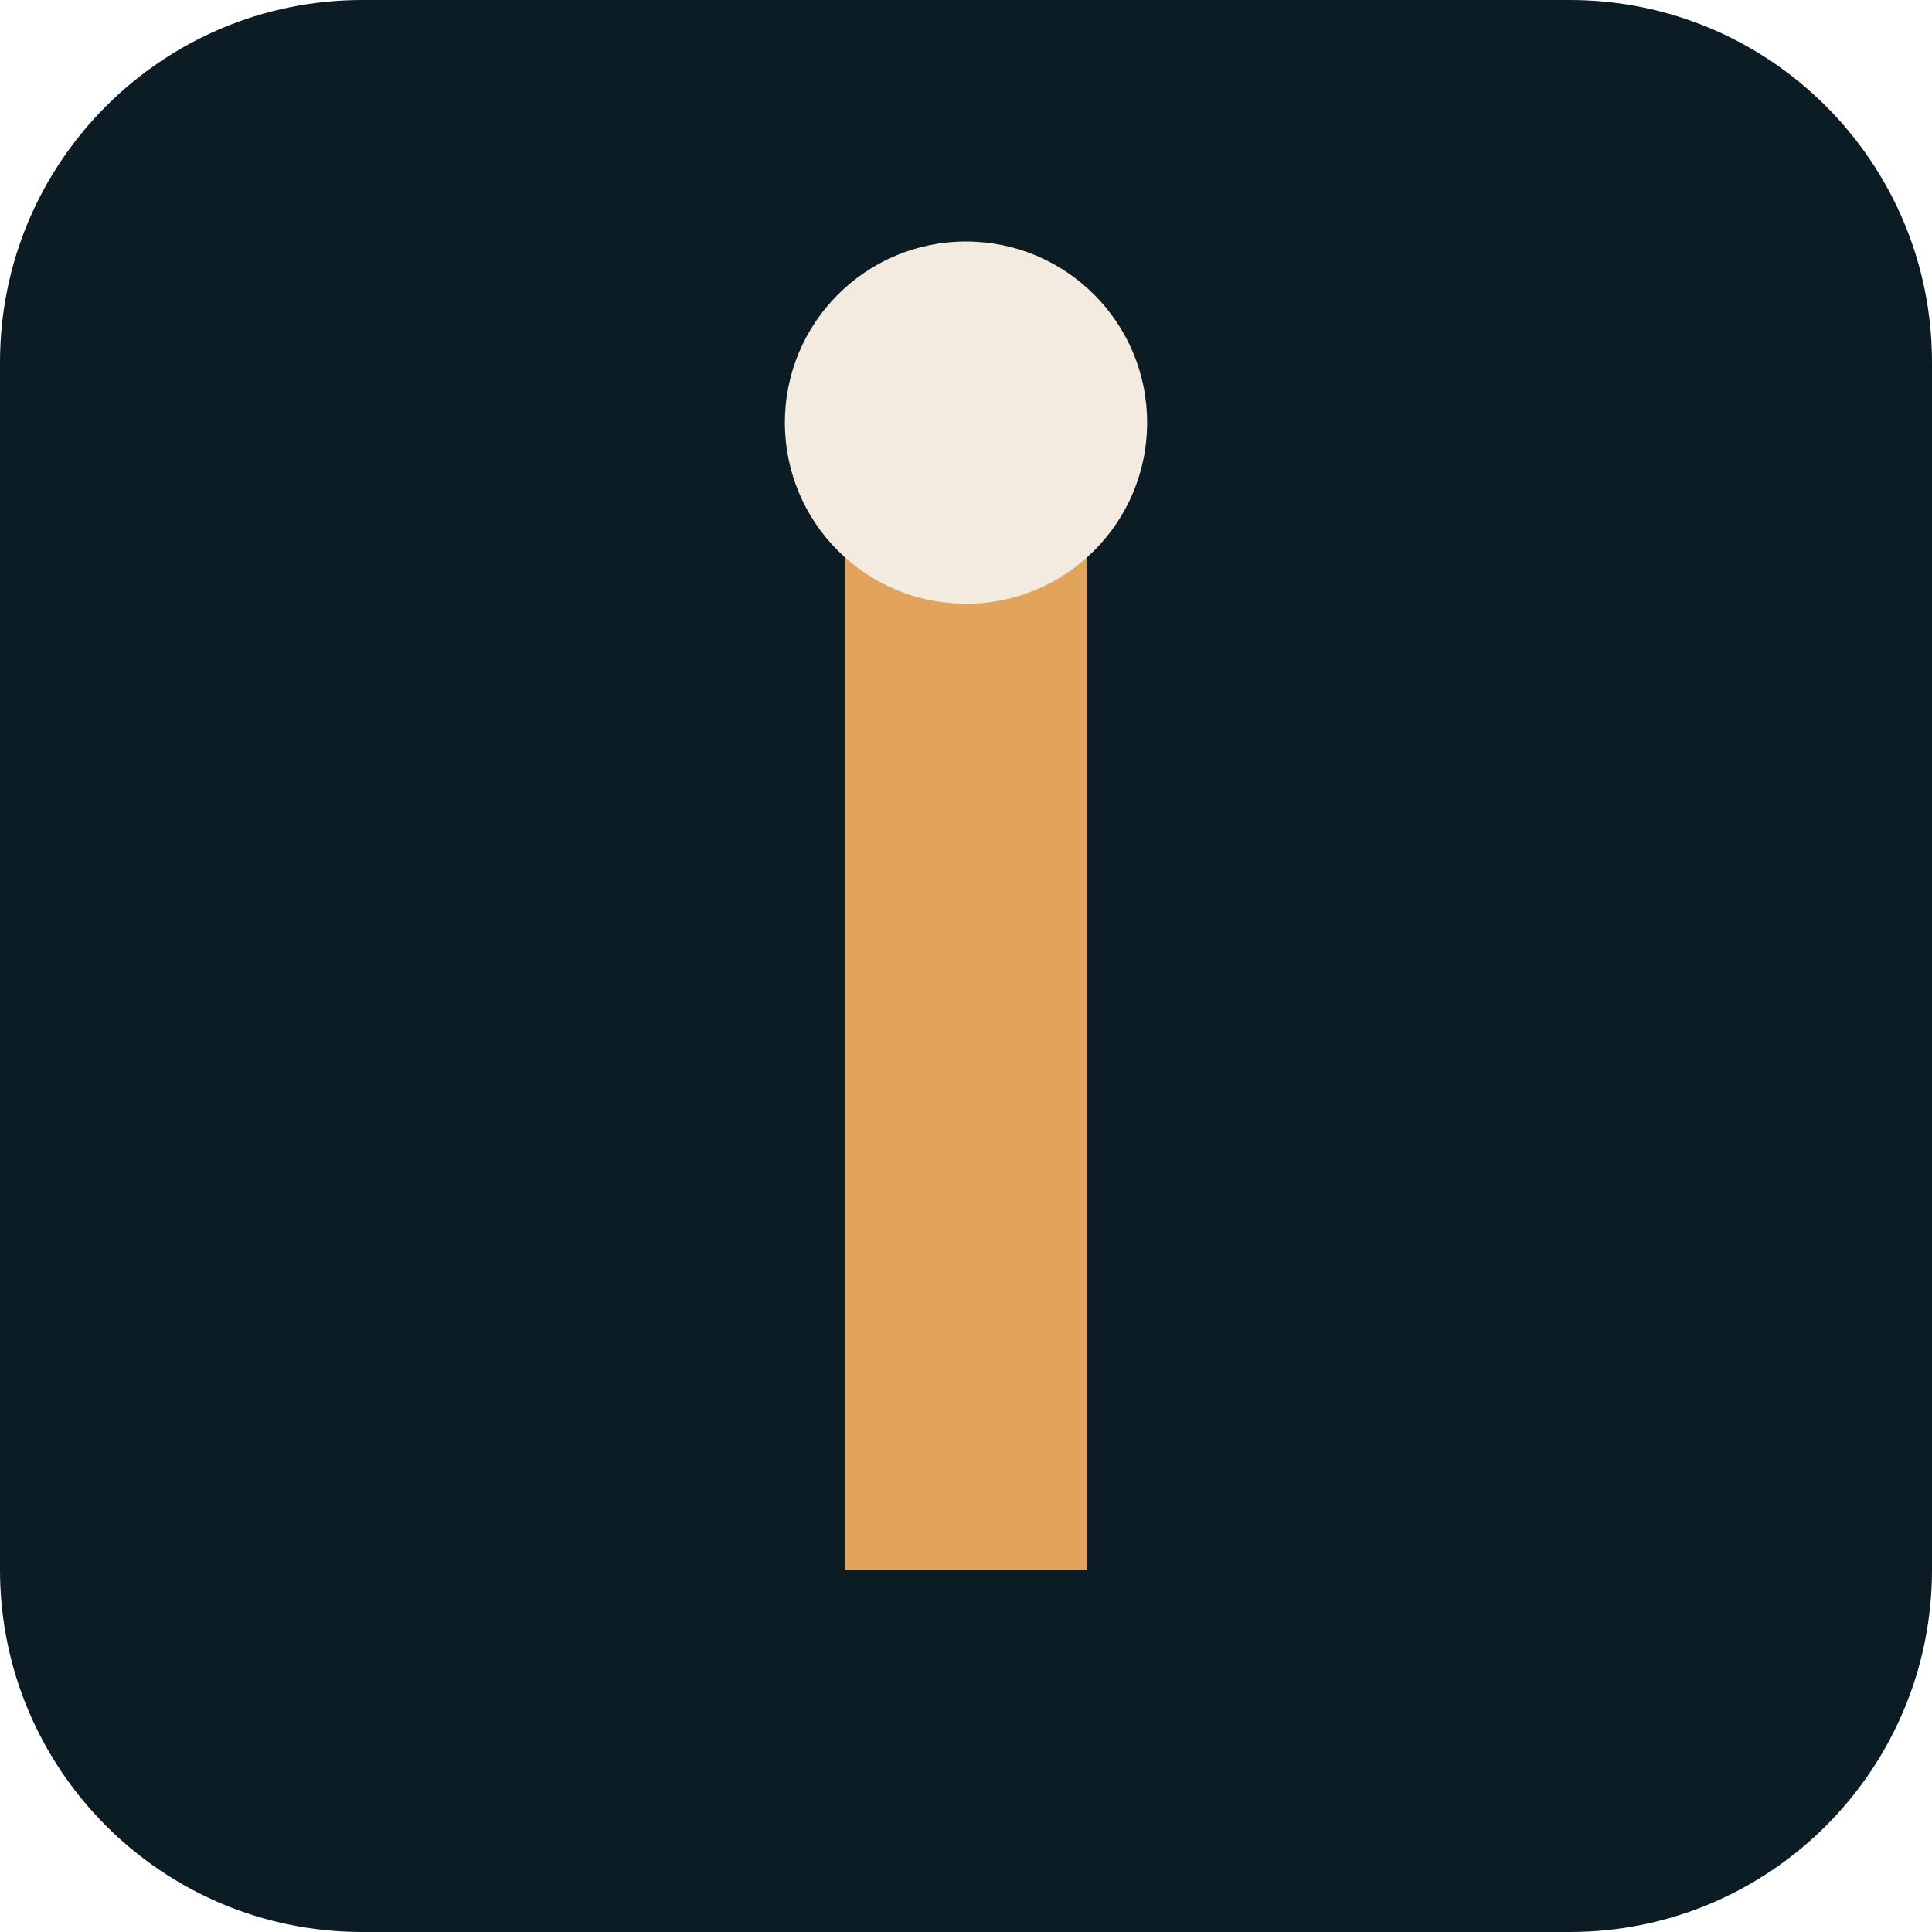
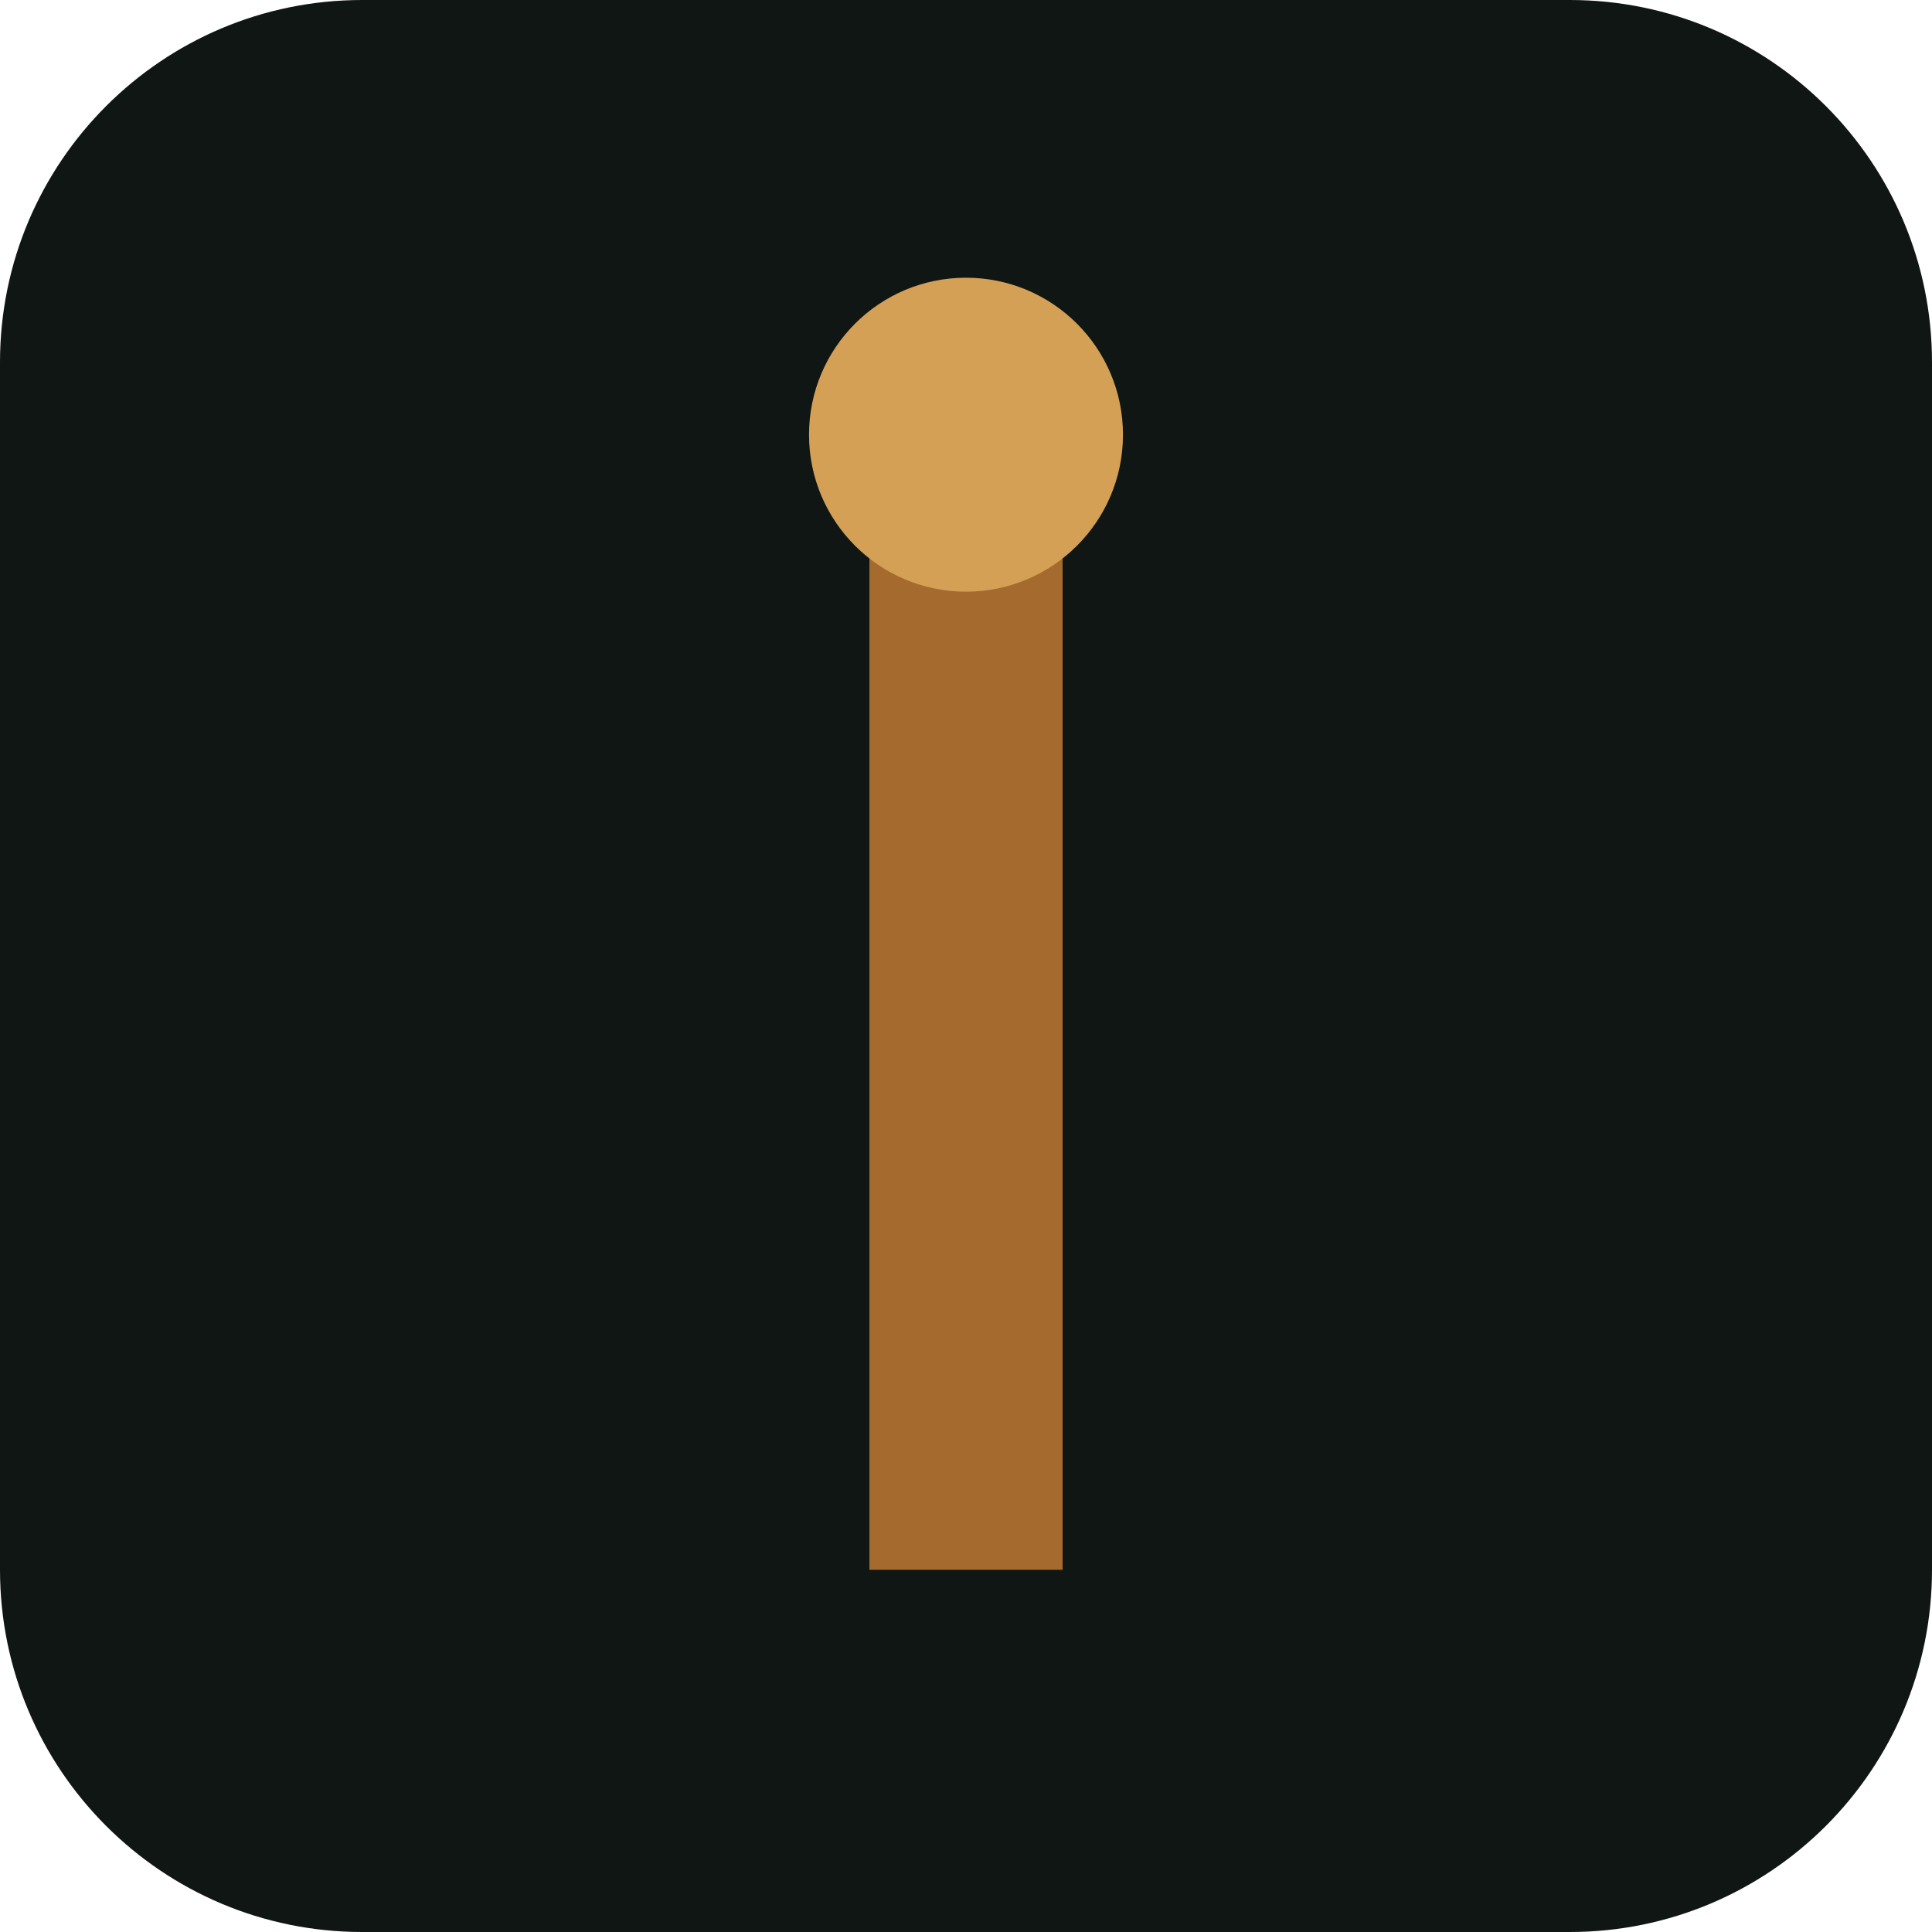
<svg xmlns="http://www.w3.org/2000/svg" viewBox="0 0 32 32">
-   <rect width="32" height="32" rx="6" fill="#0b1c24" />
-   <path d="M16 4l2 4v18h-4V8z" fill="#e2a45a" />
-   <circle cx="16" cy="7" r="3" fill="#f3ebe0" />
+   <rect width="32" height="32" rx="6" fill="#101614" />
+   <path d="M16 5l1.6 3.8V26h-3.2V8.8z" fill="#A56A2E" />
+   <circle cx="16" cy="7.2" r="2.6" fill="#D4A056" />
</svg>
